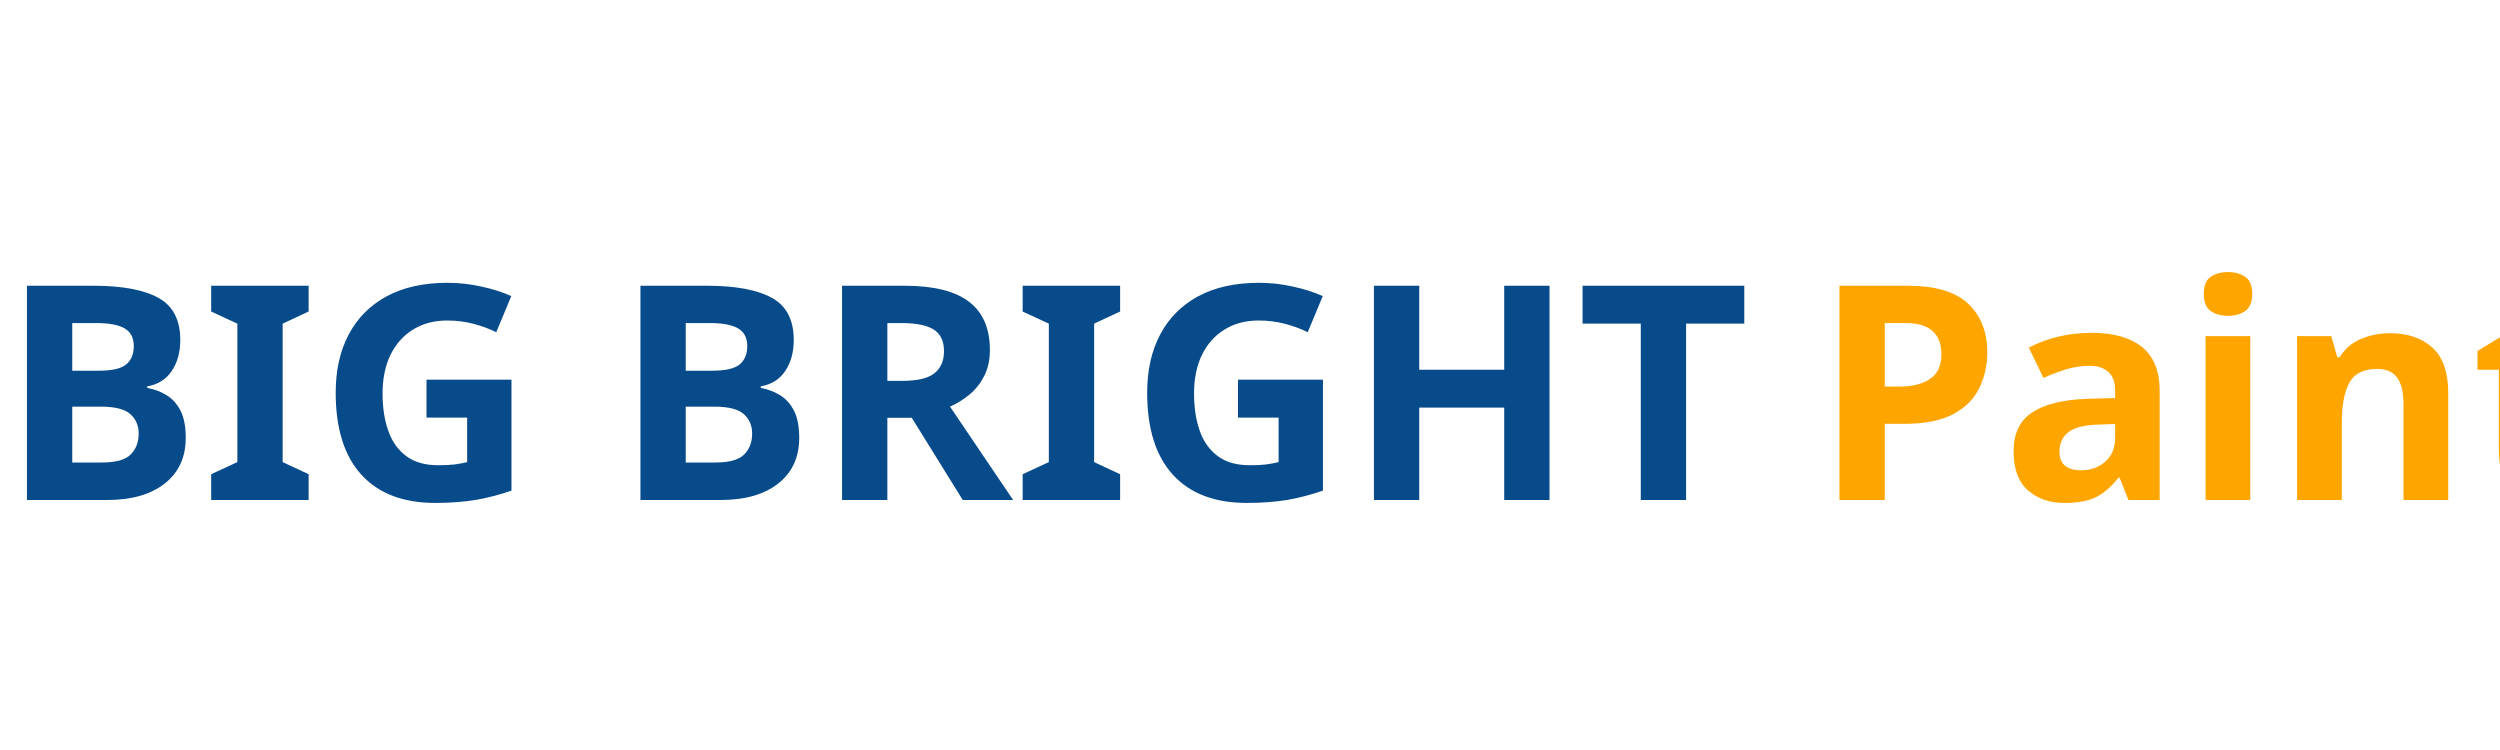
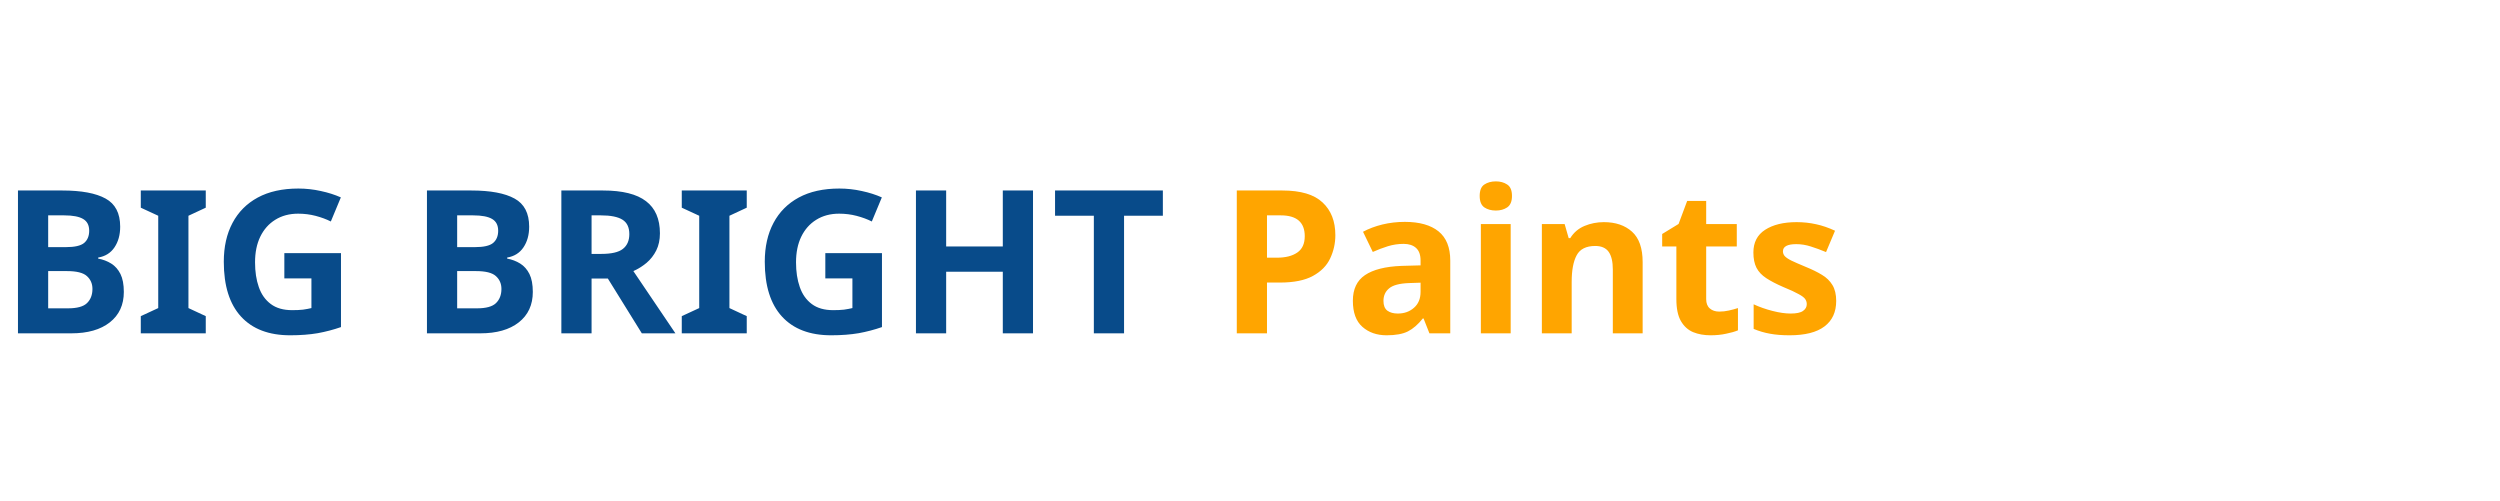
- <svg xmlns="http://www.w3.org/2000/svg" width="200" height="60" viewBox="0 0 200 60">
-   <text x="0" y="40" fill="#084B8A" font-family="Montserrat" font-weight="700" font-size="24">BIG BRIGHT</text>
-   <text x="145" y="40" fill="#FFA500" font-family="Montserrat" font-weight="700" font-size="24">Paints</text>
+ <svg xmlns="http://www.w3.org/2000/svg" width="300" height="60" viewBox="0 0 300 60">
+   <text x="0" y="40" font-family="Montserrat" font-weight="700" font-size="24">
+     <tspan fill="#084B8A">BIG BRIGHT </tspan>
+     <tspan fill="#FFA500">Paints</tspan>
+   </text>
</svg>
